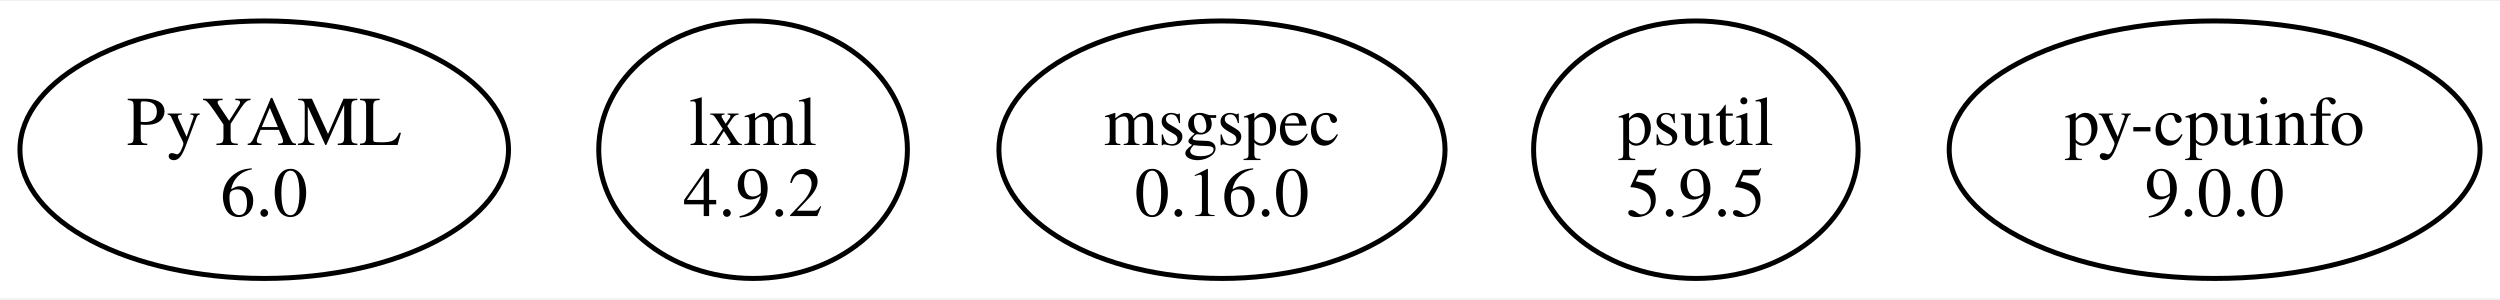
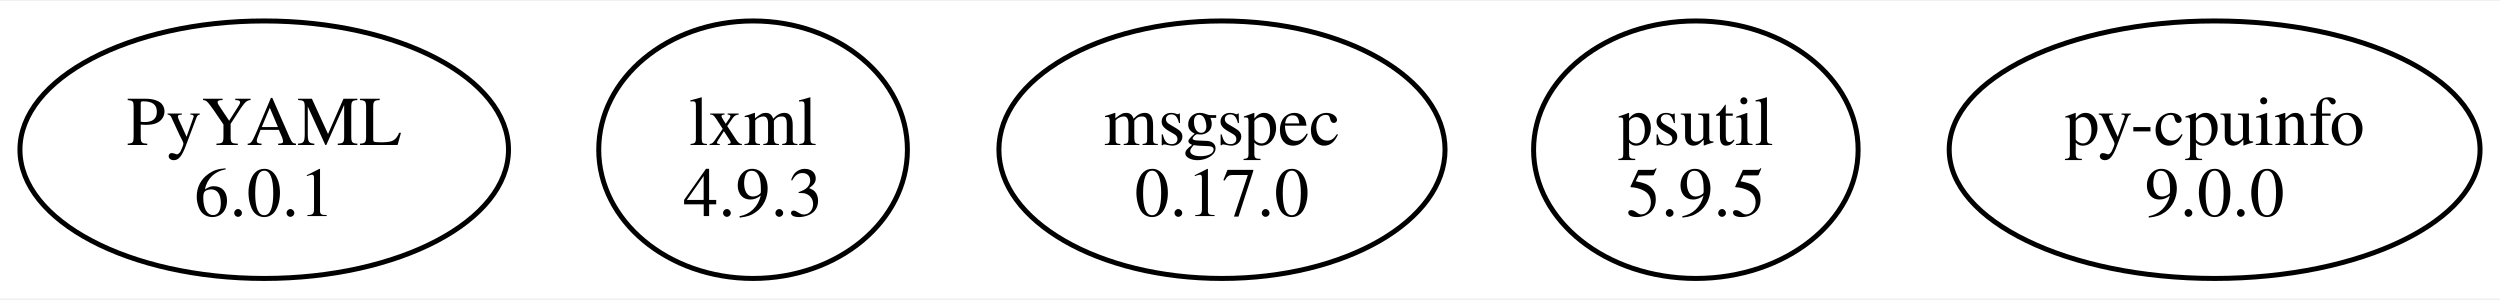
<svg xmlns="http://www.w3.org/2000/svg" width="501pt" height="60pt" viewBox="0.00 0.00 501.18 59.62">
  <g id="graph0" class="graph" transform="scale(1 1) rotate(0) translate(4 55.62)">
    <polygon fill="white" stroke="none" points="-4,4 -4,-55.62 497.18,-55.62 497.18,4 -4,4" />
    <g id="node1" class="node">
      <ellipse fill="none" stroke="black" cx="48.97" cy="-25.81" rx="48.97" ry="25.81" />
      <text text-anchor="middle" x="48.97" y="-26.76" font-family="Times,serif" font-size="14.00">PyYAML</text>
-       <text text-anchor="middle" x="48.97" y="-12.51" font-family="Times,serif" font-size="14.00">6.0</text>
+       <text text-anchor="middle" x="48.97" y="-12.51" font-family="Times,serif" font-size="14.00">6.0.1</text>
    </g>
    <g id="node2" class="node">
      <ellipse fill="none" stroke="black" cx="146.97" cy="-25.81" rx="30.94" ry="25.81" />
      <text text-anchor="middle" x="146.97" y="-26.76" font-family="Times,serif" font-size="14.00">lxml</text>
-       <text text-anchor="middle" x="146.97" y="-12.51" font-family="Times,serif" font-size="14.00">4.9.2</text>
+       <text text-anchor="middle" x="146.97" y="-12.51" font-family="Times,serif" font-size="14.00">4.9.3</text>
    </g>
    <g id="node3" class="node">
      <ellipse fill="none" stroke="black" cx="240.97" cy="-25.81" rx="44.72" ry="25.81" />
      <text text-anchor="middle" x="240.97" y="-26.76" font-family="Times,serif" font-size="14.00">msgspec</text>
-       <text text-anchor="middle" x="240.97" y="-12.51" font-family="Times,serif" font-size="14.00">0.16.0</text>
+       <text text-anchor="middle" x="240.97" y="-12.51" font-family="Times,serif" font-size="14.00">0.17.0</text>
    </g>
    <g id="node4" class="node">
      <ellipse fill="none" stroke="black" cx="335.97" cy="-25.81" rx="32.53" ry="25.81" />
      <text text-anchor="middle" x="335.97" y="-26.76" font-family="Times,serif" font-size="14.00">psutil</text>
      <text text-anchor="middle" x="335.97" y="-12.51" font-family="Times,serif" font-size="14.00">5.9.5</text>
    </g>
    <g id="node5" class="node">
      <ellipse fill="none" stroke="black" cx="439.97" cy="-25.81" rx="53.21" ry="25.81" />
      <text text-anchor="middle" x="439.97" y="-26.76" font-family="Times,serif" font-size="14.00">py-cpuinfo</text>
      <text text-anchor="middle" x="439.97" y="-12.51" font-family="Times,serif" font-size="14.00">9.0.0</text>
    </g>
  </g>
</svg>
